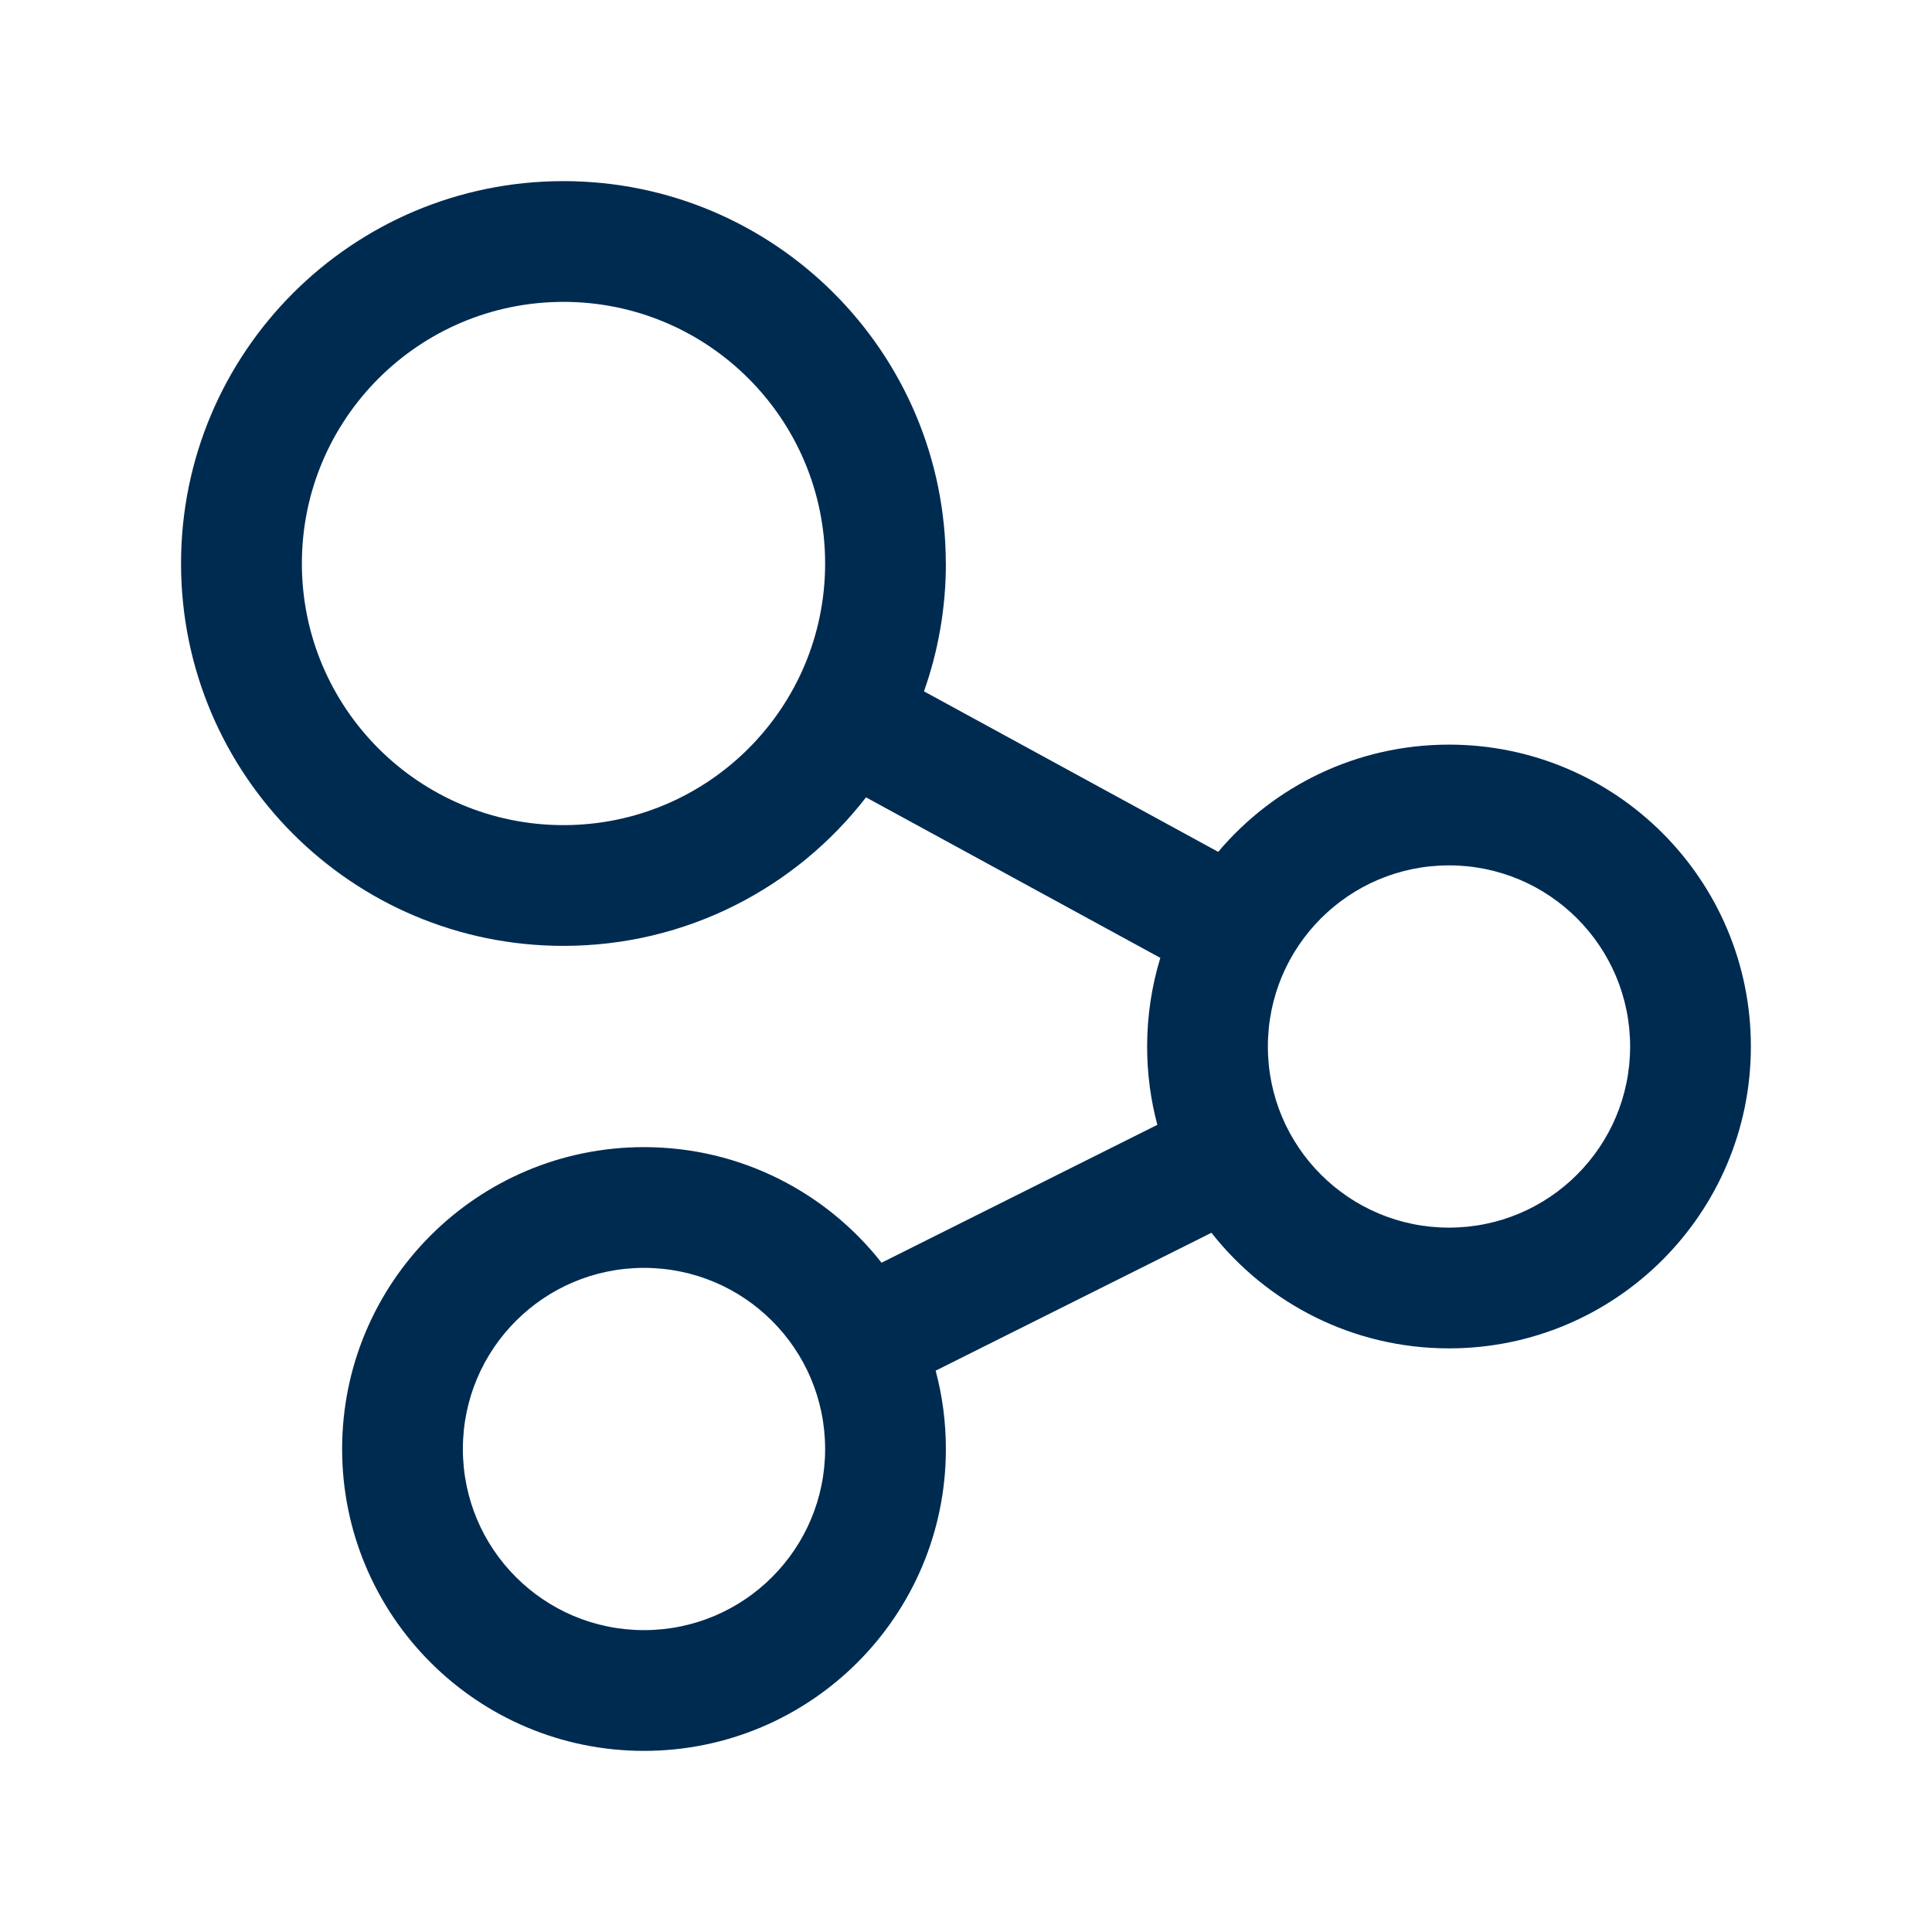
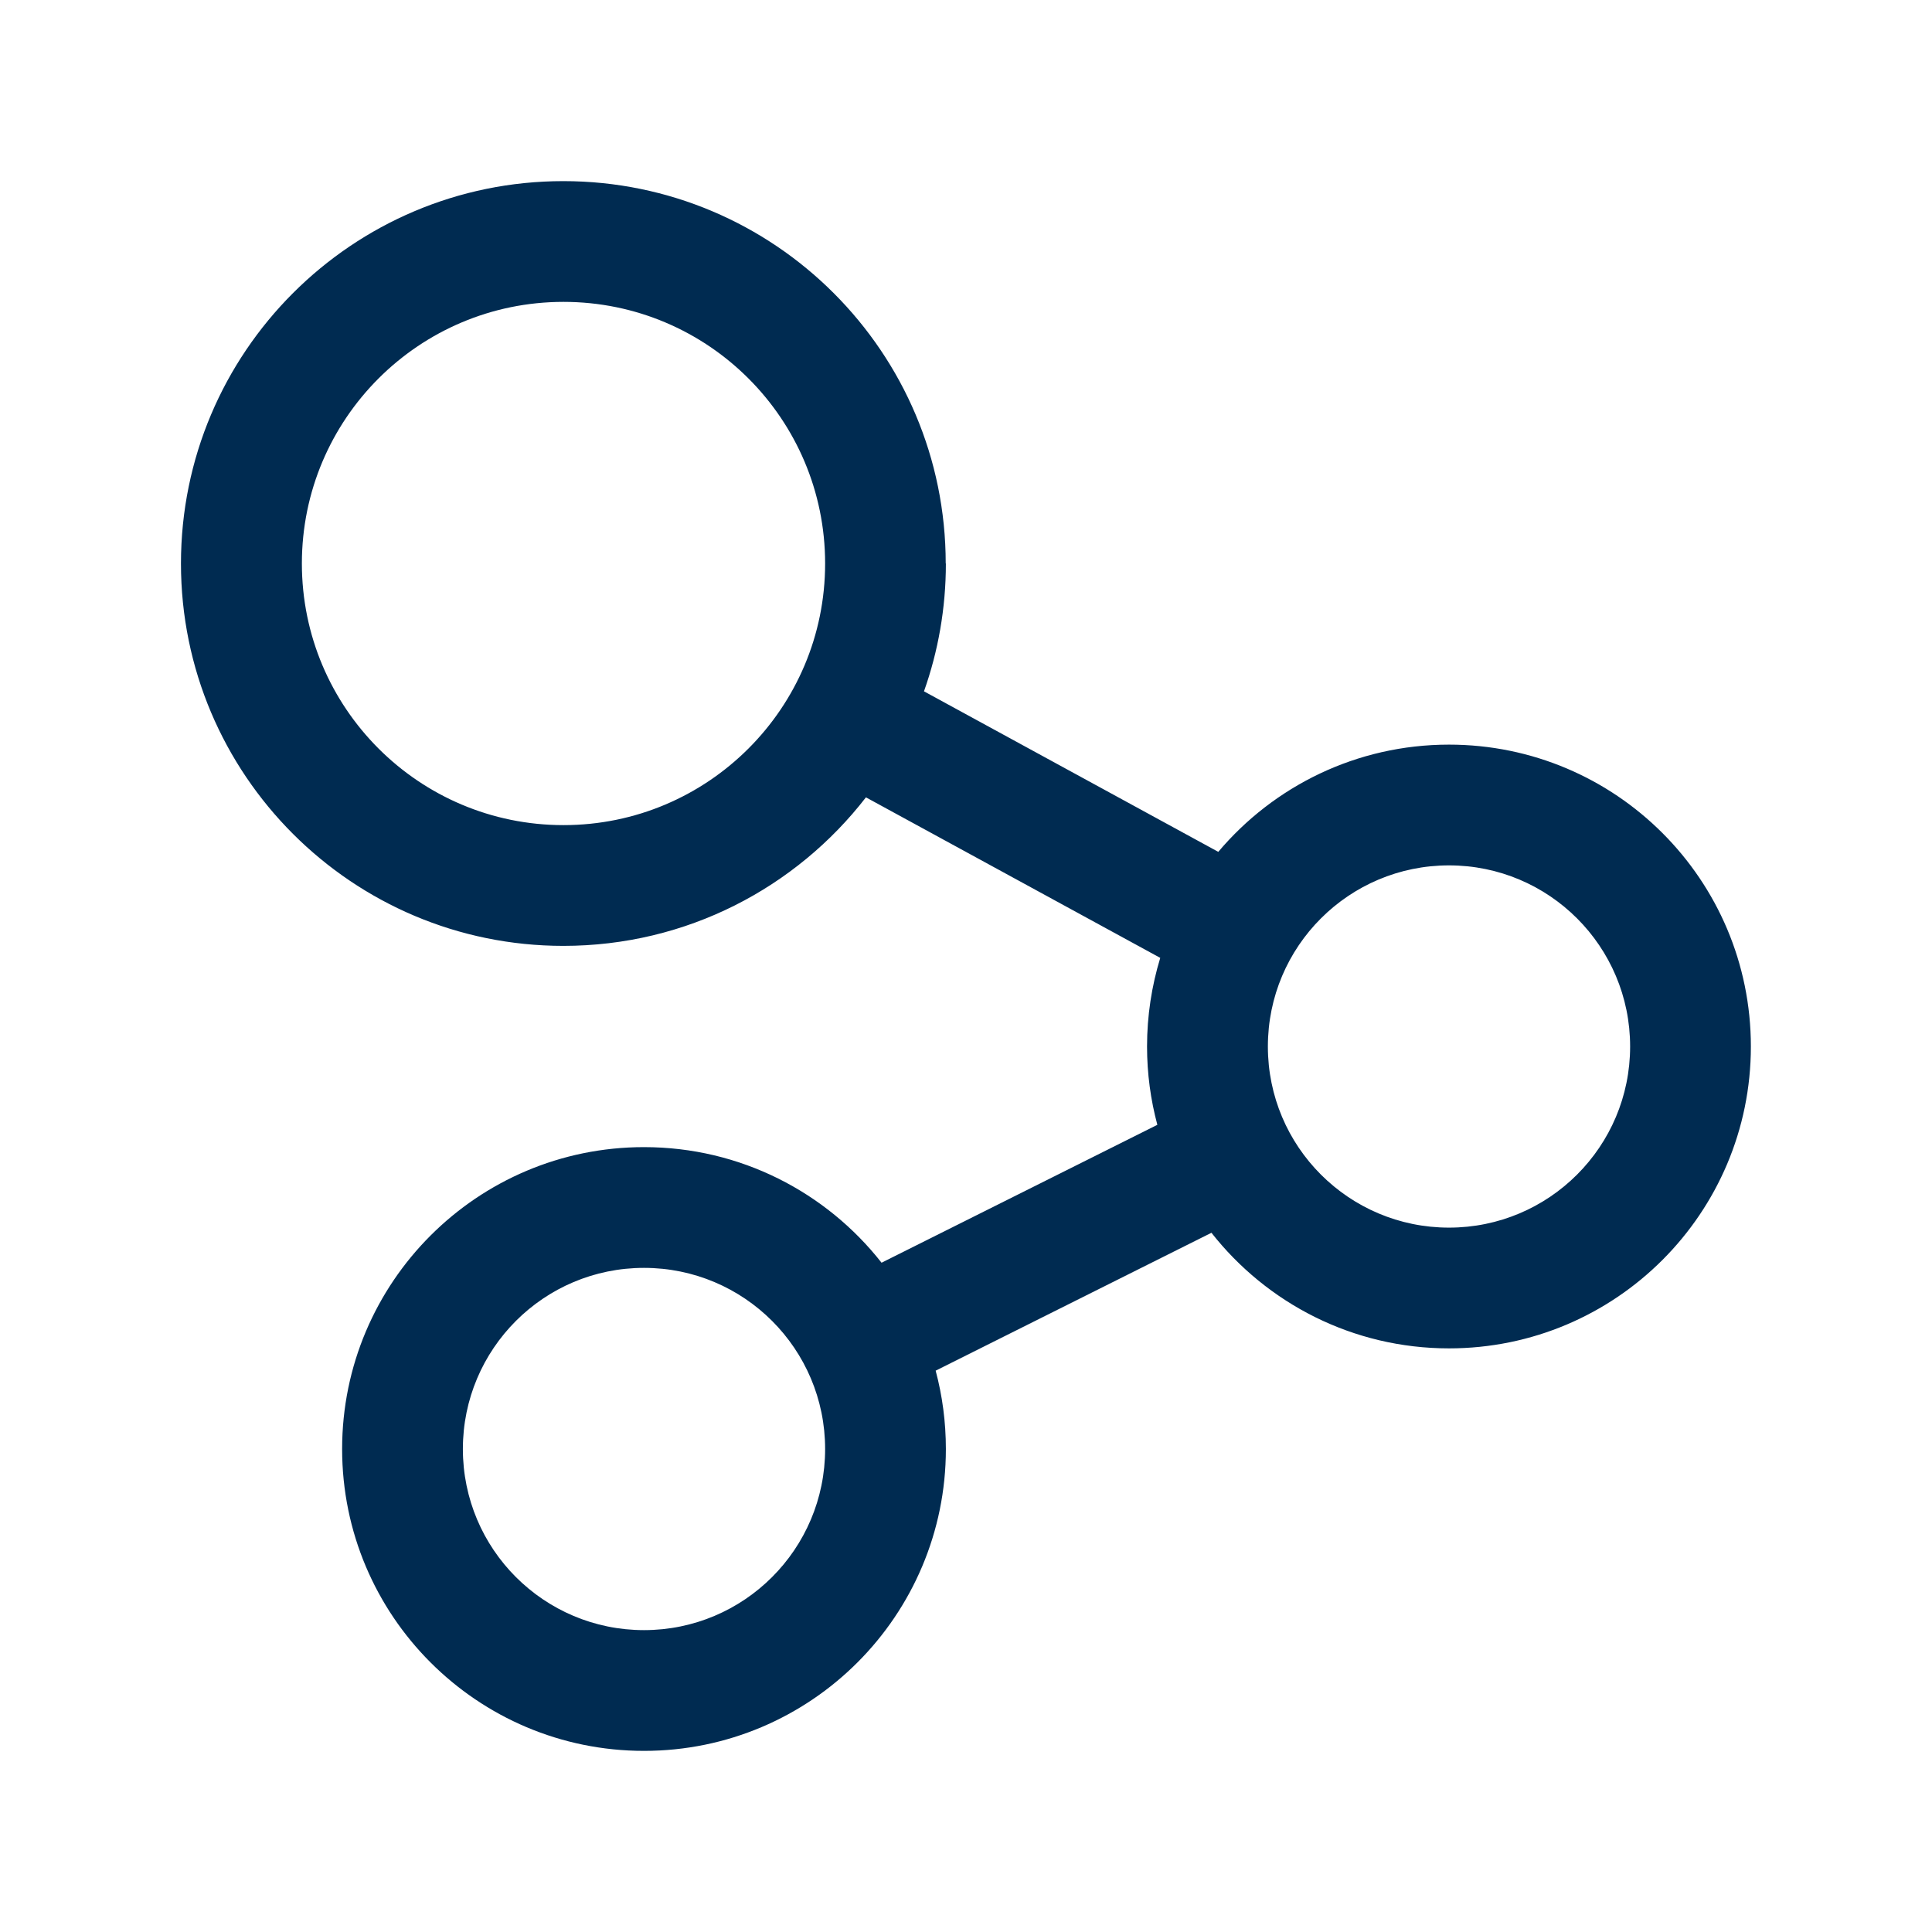
<svg xmlns="http://www.w3.org/2000/svg" width="24" height="24" viewBox="0 0 24 24" fill="none">
-   <path fill-rule="evenodd" clip-rule="evenodd" d="M7,10.25c1.795,0 3.25,-1.455 3.25,-3.25c0,-1.795 -1.455,-3.25 -3.25,-3.25c-1.795,0 -3.25,1.455 -3.25,3.25c0,1.795 1.455,3.25 3.25,3.25zM11.75,7c0,0.557 -0.096,1.092 -0.272,1.588l3.655,1.994c0.688,-0.815 1.717,-1.332 2.867,-1.332c2.071,0 3.75,1.679 3.75,3.75c0,2.071 -1.679,3.75 -3.75,3.75c-1.198,0 -2.264,-0.562 -2.951,-1.436l-3.426,1.713c0.083,0.31 0.127,0.636 0.127,0.973c0,2.071 -1.679,3.75 -3.75,3.75c-2.071,0 -3.75,-1.679 -3.75,-3.75c0,-2.071 1.679,-3.75 3.75,-3.75c1.198,0 2.265,0.562 2.951,1.436l3.426,-1.713c-0.083,-0.31 -0.127,-0.636 -0.127,-0.973c0,-0.383 0.058,-0.753 0.164,-1.101l-3.656,-1.994c-0.869,1.123 -2.229,1.845 -3.759,1.845c-2.623,0 -4.75,-2.127 -4.75,-4.75c0,-2.623 2.127,-4.75 4.75,-4.75c2.623,0 4.75,2.127 4.75,4.75zM18,15.25c1.243,0 2.25,-1.007 2.25,-2.25c0,-1.243 -1.007,-2.25 -2.25,-2.25c-1.243,0 -2.25,1.007 -2.25,2.25c0,1.243 1.007,2.25 2.25,2.25zM8,15.75c-1.243,0 -2.25,1.007 -2.25,2.25c0,1.243 1.007,2.25 2.25,2.25c1.243,0 2.25,-1.007 2.25,-2.25c0,-1.243 -1.007,-2.25 -2.25,-2.25z" fill="#002B51" />
+   <path fill-rule="evenodd" clip-rule="evenodd" d="M7,10.25c1.795,0 3.25,-1.455 3.25,-3.25c0,-1.795 -1.455,-3.25 -3.25,-3.25c-1.795,0 -3.25,1.455 -3.25,3.25c0,1.795 1.455,3.25 3.25,3.25zM11.75,7c0,0.557 -0.096,1.092 -0.272,1.588l3.656,1.994c0.688,-0.815 1.717,-1.332 2.866,-1.332c2.071,0 3.75,1.679 3.75,3.75c0,2.071 -1.679,3.75 -3.75,3.75c-1.198,0 -2.264,-0.562 -2.951,-1.436l-3.426,1.713c0.083,0.31 0.127,0.636 0.127,0.973c0,2.071 -1.679,3.75 -3.75,3.75c-2.071,0 -3.75,-1.679 -3.75,-3.75c0,-2.071 1.679,-3.75 3.75,-3.75c1.198,0 2.265,0.562 2.951,1.436l3.426,-1.713c-0.083,-0.31 -0.128,-0.636 -0.128,-0.973c0,-0.383 0.058,-0.753 0.164,-1.101l-3.656,-1.994c-0.869,1.123 -2.229,1.845 -3.759,1.845c-2.623,0 -4.75,-2.127 -4.75,-4.75c0,-2.623 2.127,-4.75 4.75,-4.75c2.623,0 4.75,2.127 4.75,4.75zM18,15.25c1.243,0 2.25,-1.007 2.25,-2.25c0,-1.243 -1.007,-2.25 -2.25,-2.25c-1.243,0 -2.25,1.007 -2.25,2.25c0,1.243 1.007,2.25 2.25,2.25zM8,15.75c-1.243,0 -2.25,1.007 -2.25,2.25c0,1.243 1.007,2.25 2.25,2.25c1.243,0 2.25,-1.007 2.25,-2.25c0,-1.243 -1.007,-2.25 -2.25,-2.25z" fill="#002B51" />
</svg>
